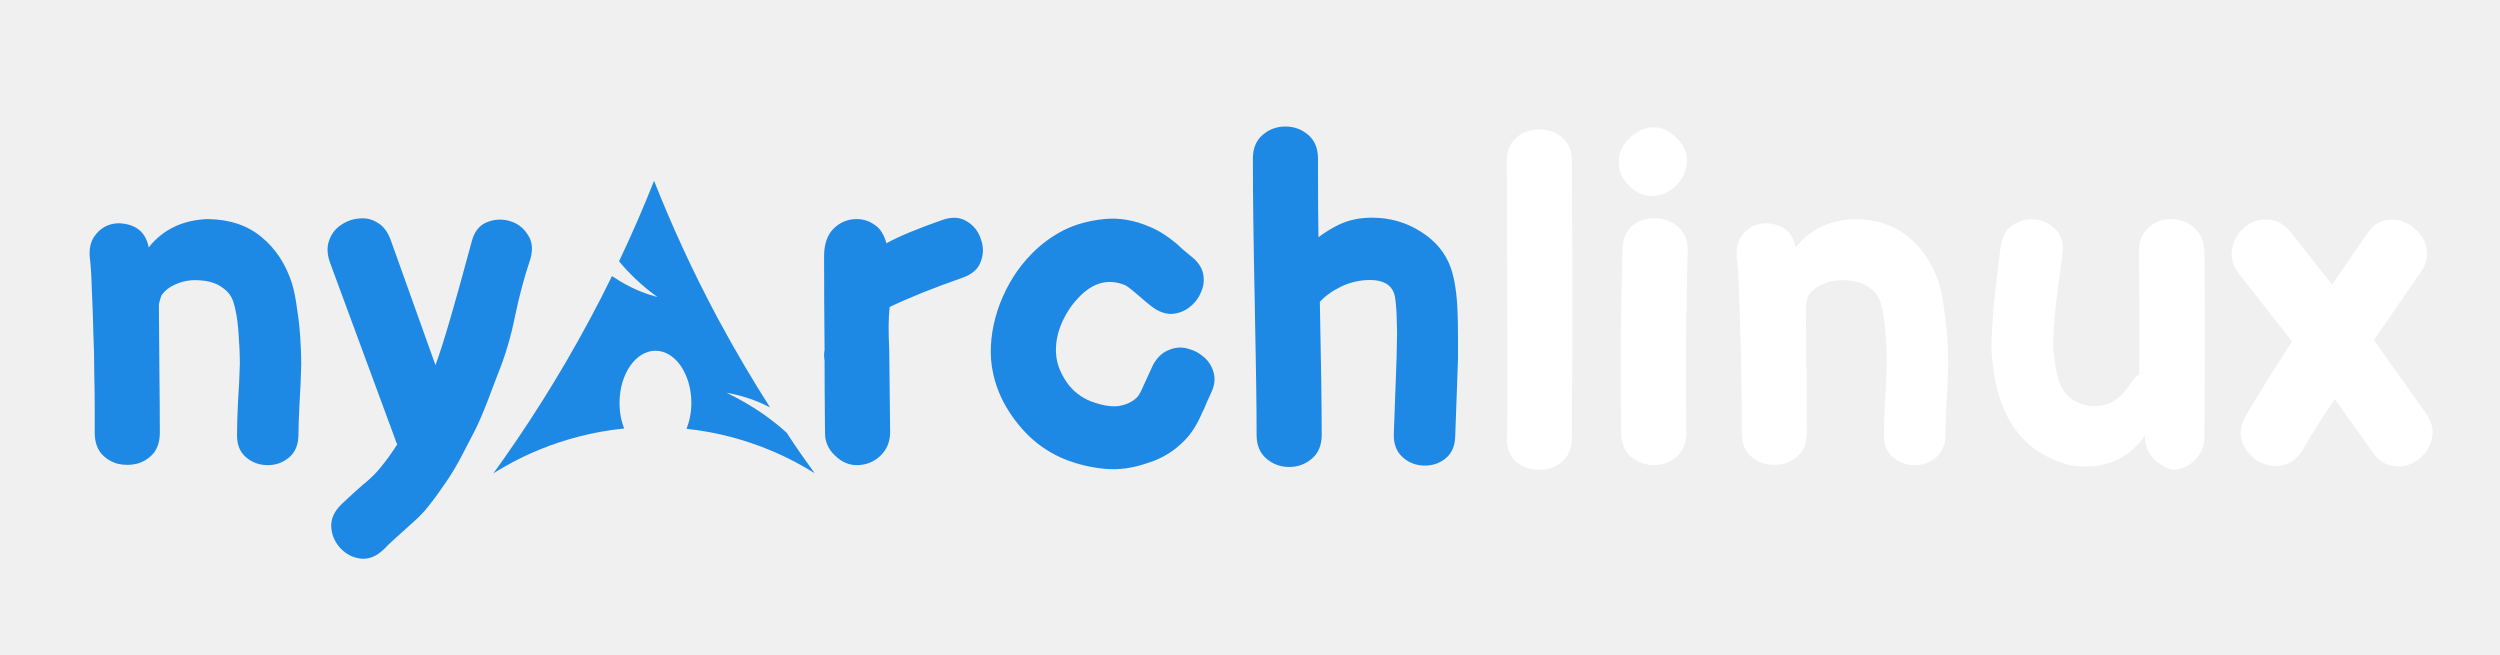
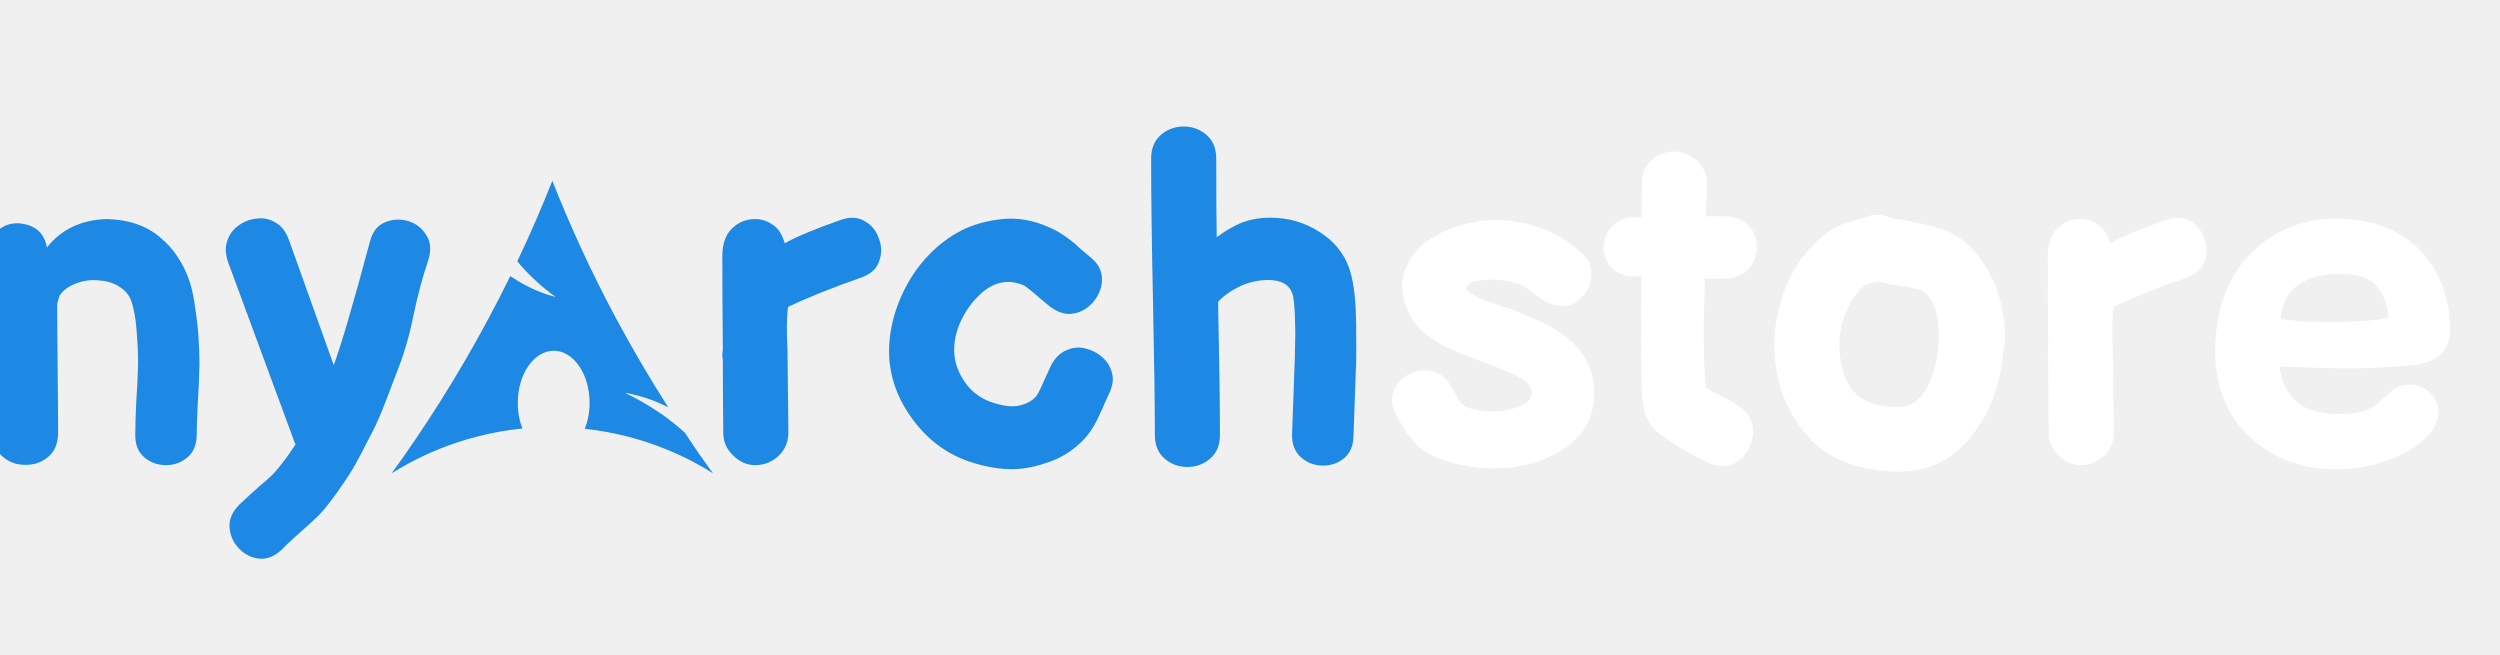
<svg xmlns="http://www.w3.org/2000/svg" width="172" height="45" viewBox="0 0 172 45" fill="none">
-   <g clip-path="url(#clip0_2_2)">
-     <path d="M20.533 29.984C20.511 30.667 20.277 31.179 19.829 31.52C19.402 31.861 18.901 32.021 18.325 32C17.77 31.979 17.29 31.787 16.885 31.424C16.479 31.061 16.287 30.539 16.309 29.856C16.309 29.301 16.33 28.576 16.373 27.68C16.437 26.763 16.479 25.877 16.501 25.024C16.501 24.384 16.469 23.648 16.405 22.816C16.341 21.963 16.223 21.28 16.053 20.768C15.925 20.363 15.669 20.032 15.285 19.776C14.901 19.499 14.421 19.339 13.845 19.296C13.247 19.232 12.693 19.307 12.181 19.52C11.69 19.712 11.327 19.989 11.093 20.352C11.007 20.629 10.954 20.821 10.933 20.928C10.933 21.013 10.933 21.152 10.933 21.344C10.933 22.091 10.943 23.424 10.965 25.344C10.986 27.285 10.997 28.757 10.997 29.76C10.997 30.357 10.847 30.837 10.549 31.2C10.25 31.541 9.877 31.776 9.429 31.904C8.981 32.011 8.533 32.011 8.085 31.904C7.637 31.776 7.263 31.541 6.965 31.2C6.666 30.837 6.517 30.357 6.517 29.76C6.517 29.397 6.517 28.853 6.517 28.128C6.517 27.403 6.506 26.581 6.485 25.664C6.485 24.747 6.463 23.808 6.421 22.848C6.399 21.867 6.367 20.949 6.325 20.096C6.303 19.221 6.261 18.485 6.197 17.888C6.09 17.12 6.239 16.512 6.645 16.064C7.05 15.595 7.573 15.36 8.213 15.36C9.365 15.424 10.037 15.979 10.229 17.024C11.21 15.787 12.565 15.136 14.293 15.072C15.807 15.093 17.045 15.509 18.005 16.32C18.965 17.109 19.658 18.165 20.085 19.488C20.234 19.979 20.351 20.565 20.437 21.248C20.543 21.909 20.618 22.581 20.661 23.264C20.703 23.947 20.725 24.533 20.725 25.024C20.703 26.027 20.661 26.997 20.597 27.936C20.554 28.853 20.533 29.536 20.533 29.984ZM26.409 37.792C25.896 38.283 25.363 38.496 24.808 38.432C24.275 38.368 23.817 38.133 23.433 37.728C23.049 37.323 22.835 36.843 22.793 36.288C22.75 35.733 22.974 35.211 23.465 34.72C23.934 34.272 24.424 33.824 24.936 33.376C25.47 32.949 25.886 32.544 26.184 32.16C26.59 31.669 26.974 31.136 27.337 30.56C27.273 30.475 27.23 30.379 27.209 30.272L22.697 18.048C22.505 17.493 22.483 17.003 22.633 16.576C22.782 16.128 23.038 15.776 23.401 15.52C23.785 15.243 24.201 15.083 24.648 15.04C25.118 14.976 25.544 15.061 25.928 15.296C26.334 15.509 26.643 15.893 26.857 16.448L29.96 25.12C30.451 23.819 31.283 20.981 32.456 16.608C32.627 15.947 32.968 15.509 33.48 15.296C33.992 15.083 34.515 15.051 35.048 15.2C35.582 15.349 35.998 15.659 36.297 16.128C36.617 16.576 36.681 17.141 36.489 17.824C36.083 19.019 35.731 20.331 35.432 21.76C35.155 23.168 34.75 24.523 34.217 25.824L33.513 27.68C33.214 28.448 32.937 29.088 32.681 29.6L31.785 31.328C31.443 31.989 31.081 32.597 30.697 33.152C30.312 33.728 29.918 34.272 29.512 34.784C29.235 35.147 28.894 35.509 28.488 35.872L27.209 37.024C26.782 37.408 26.515 37.664 26.409 37.792ZM57.434 31.328C56.986 30.901 56.761 30.389 56.761 29.792C56.74 27.68 56.73 26.016 56.73 24.8C56.687 24.544 56.687 24.299 56.73 24.064C56.708 21.696 56.697 19.552 56.697 17.632C56.697 16.8 56.911 16.171 57.337 15.744C57.785 15.296 58.319 15.072 58.938 15.072C59.386 15.072 59.791 15.2 60.154 15.456C60.538 15.691 60.815 16.117 60.986 16.736C61.839 16.267 63.119 15.733 64.826 15.136C65.487 14.901 66.052 14.933 66.522 15.232C66.991 15.509 67.311 15.915 67.481 16.448C67.674 16.96 67.674 17.472 67.481 17.984C67.311 18.496 66.895 18.869 66.234 19.104C64.271 19.787 62.596 20.459 61.209 21.12C61.124 21.803 61.114 22.773 61.178 24.032C61.199 25.376 61.22 27.275 61.242 29.728C61.242 30.389 61.017 30.933 60.569 31.36C60.143 31.765 59.631 31.979 59.033 32C58.436 32.021 57.903 31.797 57.434 31.328ZM78.906 31.872C77.924 32.213 76.964 32.341 76.025 32.256C75.087 32.171 74.18 31.957 73.305 31.616C72.388 31.253 71.556 30.72 70.809 30.016C70.084 29.312 69.487 28.512 69.017 27.616C68.548 26.699 68.271 25.739 68.186 24.736C68.1 23.477 68.303 22.197 68.793 20.896C69.305 19.573 70.02 18.443 70.938 17.504C71.599 16.821 72.346 16.267 73.177 15.84C73.988 15.435 74.916 15.179 75.962 15.072C77.007 14.965 78.063 15.147 79.129 15.616C79.706 15.851 80.314 16.235 80.954 16.768C80.996 16.811 81.135 16.939 81.37 17.152L81.945 17.632C82.415 17.995 82.692 18.4 82.778 18.848C82.863 19.296 82.809 19.723 82.618 20.128C82.447 20.533 82.18 20.875 81.817 21.152C81.455 21.429 81.039 21.579 80.57 21.6C80.121 21.6 79.663 21.419 79.194 21.056C79.151 21.035 78.746 20.693 77.978 20.032C77.722 19.819 77.529 19.68 77.401 19.616C76.249 19.147 75.183 19.435 74.201 20.48C73.689 21.013 73.284 21.643 72.986 22.368C72.708 23.093 72.602 23.776 72.665 24.416C72.708 25.013 72.943 25.632 73.37 26.272C73.796 26.891 74.362 27.339 75.066 27.616C75.812 27.893 76.442 28 76.954 27.936C77.487 27.851 77.913 27.648 78.234 27.328C78.34 27.221 78.468 26.997 78.618 26.656C79.066 25.675 79.3 25.163 79.322 25.12C79.599 24.608 79.951 24.267 80.377 24.096C80.804 23.904 81.231 23.861 81.657 23.968C82.106 24.075 82.5 24.277 82.841 24.576C83.183 24.875 83.407 25.248 83.513 25.696C83.62 26.123 83.546 26.592 83.29 27.104C83.225 27.253 83.129 27.467 83.001 27.744C82.895 28.021 82.799 28.235 82.713 28.384C82.372 29.195 81.967 29.835 81.498 30.304C80.772 31.051 79.908 31.573 78.906 31.872ZM88.694 32.128C88.096 32.128 87.573 31.936 87.126 31.552C86.677 31.168 86.454 30.624 86.454 29.92C86.454 27.936 86.411 24.896 86.326 20.8C86.24 16.704 86.198 13.408 86.198 10.912C86.198 10.208 86.421 9.664 86.87 9.28C87.317 8.896 87.84 8.704 88.438 8.704C89.035 8.704 89.558 8.896 90.005 9.28C90.454 9.664 90.677 10.208 90.677 10.912C90.677 13.429 90.688 15.232 90.71 16.32C91.136 16 91.584 15.723 92.053 15.488C92.736 15.147 93.515 14.976 94.389 14.976C95.627 14.976 96.747 15.296 97.749 15.936C98.773 16.576 99.467 17.419 99.829 18.464C100.086 19.232 100.235 20.224 100.278 21.44C100.299 21.803 100.31 22.475 100.31 23.456V24.704L100.118 30.048C100.096 30.688 99.883 31.179 99.478 31.52C99.072 31.861 98.592 32.032 98.037 32.032C97.44 32.032 96.928 31.84 96.501 31.456C96.075 31.072 95.872 30.539 95.894 29.856L96.085 24.64L96.118 22.912L96.085 21.6C96.043 20.853 95.99 20.395 95.925 20.224C95.712 19.584 95.157 19.264 94.261 19.264C93.6 19.264 92.96 19.403 92.341 19.68C91.68 20 91.168 20.363 90.805 20.768C90.891 24.885 90.933 27.936 90.933 29.92C90.933 30.624 90.71 31.168 90.261 31.552C89.814 31.936 89.291 32.128 88.694 32.128Z" fill="#1E88E5" />
-     <path d="M108.146 30.176C108.125 30.901 107.88 31.445 107.41 31.808C106.962 32.171 106.44 32.341 105.842 32.32C105.266 32.32 104.754 32.139 104.306 31.776C103.88 31.392 103.666 30.837 103.666 30.112C103.709 30.112 103.72 27.04 103.698 20.896L103.666 11.104C103.666 10.507 103.816 10.037 104.114 9.696C104.413 9.333 104.786 9.099 105.234 8.992C105.682 8.864 106.13 8.864 106.578 8.992C107.026 9.099 107.4 9.333 107.698 9.696C107.997 10.037 108.146 10.507 108.146 11.104C108.146 12.811 108.157 14.933 108.178 17.472C108.178 18.432 108.178 19.499 108.178 20.672C108.178 21.824 108.178 22.997 108.178 24.192C108.178 25.365 108.168 26.475 108.146 27.52C108.146 28.565 108.146 29.451 108.146 30.176ZM111.538 29.824C111.474 25.301 111.506 21.067 111.634 17.12C111.655 16.523 111.815 16.053 112.114 15.712C112.434 15.371 112.818 15.157 113.266 15.072C113.714 14.965 114.162 14.987 114.61 15.136C115.058 15.264 115.42 15.509 115.698 15.872C115.996 16.235 116.135 16.715 116.114 17.312C115.986 21.301 115.954 25.451 116.018 29.76C116.018 30.485 115.794 31.04 115.346 31.424C114.919 31.787 114.407 31.979 113.81 32C113.234 32 112.711 31.819 112.242 31.456C111.794 31.093 111.559 30.549 111.538 29.824ZM115.346 9.504C115.772 9.909 116.007 10.357 116.05 10.848C116.092 11.317 115.996 11.765 115.762 12.192C115.527 12.597 115.196 12.928 114.77 13.184C114.364 13.419 113.916 13.515 113.426 13.472C112.956 13.429 112.508 13.195 112.082 12.768C111.655 12.341 111.42 11.883 111.378 11.392C111.335 10.901 111.431 10.453 111.666 10.048C111.922 9.643 112.252 9.323 112.658 9.088C113.063 8.832 113.5 8.725 113.97 8.768C114.46 8.811 114.919 9.056 115.346 9.504ZM133.845 29.984C133.824 30.667 133.589 31.179 133.141 31.52C132.715 31.861 132.213 32.021 131.637 32C131.083 31.979 130.603 31.787 130.197 31.424C129.792 31.061 129.6 30.539 129.621 29.856C129.621 29.301 129.643 28.576 129.685 27.68C129.749 26.763 129.792 25.877 129.813 25.024C129.813 24.384 129.781 23.648 129.717 22.816C129.653 21.963 129.536 21.28 129.365 20.768C129.237 20.363 128.981 20.032 128.597 19.776C128.213 19.499 127.733 19.339 127.157 19.296C126.56 19.232 126.005 19.307 125.493 19.52C125.003 19.712 124.64 19.989 124.405 20.352C124.32 20.629 124.267 20.821 124.245 20.928C124.245 21.013 124.245 21.152 124.245 21.344C124.245 22.091 124.256 23.424 124.277 25.344C124.299 27.285 124.309 28.757 124.309 29.76C124.309 30.357 124.16 30.837 123.861 31.2C123.563 31.541 123.189 31.776 122.741 31.904C122.293 32.011 121.845 32.011 121.397 31.904C120.949 31.776 120.576 31.541 120.277 31.2C119.979 30.837 119.829 30.357 119.829 29.76C119.829 29.397 119.829 28.853 119.829 28.128C119.829 27.403 119.819 26.581 119.797 25.664C119.797 24.747 119.776 23.808 119.733 22.848C119.712 21.867 119.68 20.949 119.637 20.096C119.616 19.221 119.573 18.485 119.509 17.888C119.403 17.12 119.552 16.512 119.957 16.064C120.363 15.595 120.885 15.36 121.525 15.36C122.677 15.424 123.349 15.979 123.541 17.024C124.523 15.787 125.877 15.136 127.605 15.072C129.12 15.093 130.357 15.509 131.317 16.32C132.277 17.109 132.971 18.165 133.397 19.488C133.547 19.979 133.664 20.565 133.749 21.248C133.856 21.909 133.931 22.581 133.973 23.264C134.016 23.947 134.037 24.533 134.037 25.024C134.016 26.027 133.973 26.997 133.909 27.936C133.867 28.853 133.845 29.536 133.845 29.984ZM149.388 32.32C148.172 31.851 147.564 31.072 147.564 29.984C146.348 31.691 144.62 32.363 142.38 32C141.143 31.659 140.151 31.125 139.404 30.4C138.657 29.675 138.103 28.821 137.74 27.84C137.377 26.859 137.153 25.813 137.068 24.704C137.004 24.32 136.993 23.765 137.036 23.04C137.079 22.315 137.132 21.557 137.196 20.768C137.281 19.957 137.367 19.211 137.452 18.528C137.537 17.824 137.601 17.301 137.644 16.96C137.751 16.256 138.039 15.755 138.508 15.456C138.977 15.157 139.489 15.04 140.044 15.104C140.599 15.168 141.068 15.403 141.452 15.808C141.836 16.213 141.985 16.768 141.9 17.472L141.676 19.136C141.612 19.584 141.537 20.16 141.452 20.864C141.388 21.547 141.335 22.219 141.292 22.88C141.249 23.541 141.26 24.053 141.324 24.416C141.409 25.461 141.612 26.261 141.932 26.816C142.273 27.349 142.796 27.701 143.5 27.872C143.969 28 144.492 27.968 145.068 27.776C145.644 27.563 146.22 26.997 146.796 26.08C146.924 25.952 147.052 25.845 147.18 25.76C147.201 22.624 147.191 19.819 147.148 17.344C147.148 16.747 147.297 16.267 147.596 15.904C147.895 15.541 148.257 15.296 148.684 15.168C149.132 15.04 149.58 15.04 150.028 15.168C150.476 15.275 150.849 15.509 151.148 15.872C151.468 16.213 151.639 16.683 151.66 17.28C151.703 20.437 151.703 24.715 151.66 30.112C151.66 30.709 151.436 31.232 150.988 31.68C150.54 32.107 150.007 32.32 149.388 32.32ZM163.23 31.104L160.638 27.456C159.827 28.629 159.091 29.792 158.43 30.944C158.11 31.456 157.726 31.787 157.278 31.936C156.83 32.085 156.382 32.096 155.934 31.968C155.486 31.84 155.102 31.605 154.782 31.264C154.462 30.923 154.259 30.517 154.174 30.048C154.11 29.579 154.227 29.088 154.526 28.576C155.486 26.955 156.542 25.259 157.694 23.488L154.078 18.88C153.715 18.411 153.534 17.941 153.534 17.472C153.555 16.981 153.694 16.544 153.95 16.16C154.227 15.776 154.568 15.488 154.974 15.296C155.4 15.104 155.848 15.051 156.318 15.136C156.787 15.221 157.214 15.499 157.598 15.968L160.446 19.584L162.91 16C163.251 15.531 163.646 15.253 164.094 15.168C164.563 15.061 165.011 15.104 165.438 15.296C165.864 15.467 166.216 15.744 166.494 16.128C166.792 16.491 166.952 16.917 166.974 17.408C166.995 17.877 166.824 18.357 166.462 18.848L163.326 23.392L166.91 28.448C167.251 28.939 167.4 29.419 167.358 29.888C167.315 30.357 167.144 30.784 166.846 31.168C166.547 31.531 166.174 31.797 165.726 31.968C165.299 32.117 164.862 32.128 164.414 32C163.966 31.893 163.571 31.595 163.23 31.104Z" fill="white" />
-     <path d="M47.233 29.501C47.442 28.972 47.565 28.368 47.565 27.721C47.565 25.741 46.459 24.131 45.1 24.131C43.73 24.131 42.624 25.741 42.624 27.721C42.624 28.357 42.735 28.961 42.945 29.48C38.425 29.935 35.242 31.747 33.949 32.562C36.126 29.553 38.403 26.027 40.58 21.97C41.121 20.963 41.63 19.968 42.105 18.994C42.292 19.11 42.48 19.237 42.69 19.365C43.663 19.947 44.569 20.265 45.232 20.435C44.745 20.085 44.215 19.662 43.674 19.142C43.266 18.751 42.901 18.358 42.59 17.977C43.508 16.049 44.304 14.196 45 12.438C46.16 15.382 47.608 18.591 49.42 21.97C50.592 24.141 51.786 26.164 52.979 28.028C52.636 27.849 52.261 27.678 51.862 27.53C51.177 27.276 50.536 27.117 49.983 27.022C50.734 27.382 51.608 27.86 52.525 28.495C53.122 28.919 53.652 29.343 54.105 29.756C54.116 29.766 54.116 29.766 54.128 29.777C54.758 30.762 55.41 31.673 56.051 32.562C54.781 31.757 51.653 29.977 47.233 29.501Z" fill="#1E88E5" />
+   <g clip-path="url(#clip0_1_2)">
+     <path d="M13.533 29.984C13.511 30.667 13.277 31.179 12.829 31.52C12.402 31.861 11.901 32.021 11.325 32C10.77 31.979 10.29 31.787 9.885 31.424C9.479 31.061 9.287 30.539 9.309 29.856C9.309 29.301 9.33 28.576 9.373 27.68C9.437 26.763 9.479 25.877 9.501 25.024C9.501 24.384 9.469 23.648 9.405 22.816C9.341 21.963 9.223 21.28 9.053 20.768C8.925 20.363 8.669 20.032 8.285 19.776C7.901 19.499 7.421 19.339 6.845 19.296C6.247 19.232 5.693 19.307 5.181 19.52C4.69 19.712 4.327 19.989 4.093 20.352C4.007 20.629 3.954 20.821 3.933 20.928C3.933 21.013 3.933 21.152 3.933 21.344C3.933 22.091 3.943 23.424 3.965 25.344C3.986 27.285 3.997 28.757 3.997 29.76C3.997 30.357 3.847 30.837 3.549 31.2C3.25 31.541 2.877 31.776 2.429 31.904C1.981 32.011 1.533 32.011 1.085 31.904C0.637 31.776 0.263 31.541 -0.035 31.2C-0.334 30.837 -0.483 30.357 -0.483 29.76C-0.483 29.397 -0.483 28.853 -0.483 28.128C-0.483 27.403 -0.494 26.581 -0.515 25.664C-0.515 24.747 -0.537 23.808 -0.579 22.848C-0.601 21.867 -0.633 20.949 -0.675 20.096C-0.697 19.221 -0.739 18.485 -0.803 17.888C-0.91 17.12 -0.761 16.512 -0.355 16.064C0.05 15.595 0.573 15.36 1.213 15.36C2.365 15.424 3.037 15.979 3.229 17.024C4.21 15.787 5.565 15.136 7.293 15.072C8.807 15.093 10.045 15.509 11.005 16.32C11.965 17.109 12.658 18.165 13.085 19.488C13.234 19.979 13.351 20.565 13.437 21.248C13.543 21.909 13.618 22.581 13.661 23.264C13.703 23.947 13.725 24.533 13.725 25.024C13.703 26.027 13.661 26.997 13.597 27.936C13.554 28.853 13.533 29.536 13.533 29.984ZM19.409 37.792C18.896 38.283 18.363 38.496 17.808 38.432C17.275 38.368 16.817 38.133 16.433 37.728C16.049 37.323 15.835 36.843 15.793 36.288C15.75 35.733 15.974 35.211 16.465 34.72C16.934 34.272 17.424 33.824 17.936 33.376C18.47 32.949 18.886 32.544 19.184 32.16C19.59 31.669 19.974 31.136 20.337 30.56C20.273 30.475 20.23 30.379 20.209 30.272L15.697 18.048C15.505 17.493 15.483 17.003 15.633 16.576C15.782 16.128 16.038 15.776 16.401 15.52C16.785 15.243 17.201 15.083 17.648 15.04C18.118 14.976 18.544 15.061 18.928 15.296C19.334 15.509 19.643 15.893 19.857 16.448L22.96 25.12C23.451 23.819 24.283 20.981 25.456 16.608C25.627 15.947 25.968 15.509 26.48 15.296C26.992 15.083 27.515 15.051 28.049 15.2C28.582 15.349 28.998 15.659 29.297 16.128C29.616 16.576 29.68 17.141 29.488 17.824C29.083 19.019 28.731 20.331 28.433 21.76C28.155 23.168 27.75 24.523 27.216 25.824L26.512 27.68C26.214 28.448 25.936 29.088 25.68 29.6L24.785 31.328C24.443 31.989 24.081 32.597 23.697 33.152C23.312 33.728 22.918 34.272 22.512 34.784C22.235 35.147 21.894 35.509 21.488 35.872L20.209 37.024C19.782 37.408 19.515 37.664 19.409 37.792ZM50.434 31.328C49.986 30.901 49.761 30.389 49.761 29.792C49.74 27.68 49.73 26.016 49.73 24.8C49.687 24.544 49.687 24.299 49.73 24.064C49.708 21.696 49.697 19.552 49.697 17.632C49.697 16.8 49.911 16.171 50.337 15.744C50.785 15.296 51.319 15.072 51.938 15.072C52.386 15.072 52.791 15.2 53.154 15.456C53.538 15.691 53.815 16.117 53.986 16.736C54.839 16.267 56.119 15.733 57.825 15.136C58.487 14.901 59.052 14.933 59.522 15.232C59.991 15.509 60.311 15.915 60.481 16.448C60.673 16.96 60.673 17.472 60.481 17.984C60.311 18.496 59.895 18.869 59.233 19.104C57.271 19.787 55.596 20.459 54.209 21.12C54.124 21.803 54.114 22.773 54.178 24.032C54.199 25.376 54.22 27.275 54.242 29.728C54.242 30.389 54.017 30.933 53.569 31.36C53.143 31.765 52.631 31.979 52.033 32C51.436 32.021 50.903 31.797 50.434 31.328ZM71.906 31.872C70.924 32.213 69.964 32.341 69.025 32.256C68.087 32.171 67.18 31.957 66.305 31.616C65.388 31.253 64.556 30.72 63.809 30.016C63.084 29.312 62.487 28.512 62.017 27.616C61.548 26.699 61.271 25.739 61.185 24.736C61.1 23.477 61.303 22.197 61.794 20.896C62.306 19.573 63.02 18.443 63.938 17.504C64.599 16.821 65.346 16.267 66.177 15.84C66.988 15.435 67.916 15.179 68.962 15.072C70.007 14.965 71.063 15.147 72.129 15.616C72.706 15.851 73.314 16.235 73.954 16.768C73.996 16.811 74.135 16.939 74.37 17.152L74.945 17.632C75.415 17.995 75.692 18.4 75.778 18.848C75.863 19.296 75.809 19.723 75.618 20.128C75.447 20.533 75.18 20.875 74.817 21.152C74.455 21.429 74.039 21.579 73.57 21.6C73.121 21.6 72.663 21.419 72.194 21.056C72.151 21.035 71.746 20.693 70.978 20.032C70.722 19.819 70.529 19.68 70.401 19.616C69.249 19.147 68.183 19.435 67.201 20.48C66.689 21.013 66.284 21.643 65.986 22.368C65.708 23.093 65.602 23.776 65.665 24.416C65.708 25.013 65.943 25.632 66.37 26.272C66.796 26.891 67.362 27.339 68.066 27.616C68.812 27.893 69.442 28 69.954 27.936C70.487 27.851 70.913 27.648 71.234 27.328C71.34 27.221 71.468 26.997 71.618 26.656C72.066 25.675 72.3 25.163 72.322 25.12C72.599 24.608 72.951 24.267 73.377 24.096C73.804 23.904 74.231 23.861 74.657 23.968C75.106 24.075 75.5 24.277 75.841 24.576C76.183 24.875 76.407 25.248 76.513 25.696C76.62 26.123 76.546 26.592 76.29 27.104C76.225 27.253 76.129 27.467 76.001 27.744C75.895 28.021 75.799 28.235 75.713 28.384C75.372 29.195 74.967 29.835 74.498 30.304C73.772 31.051 72.908 31.573 71.906 31.872ZM81.694 32.128C81.096 32.128 80.573 31.936 80.126 31.552C79.677 31.168 79.454 30.624 79.454 29.92C79.454 27.936 79.411 24.896 79.326 20.8C79.24 16.704 79.198 13.408 79.198 10.912C79.198 10.208 79.421 9.664 79.87 9.28C80.317 8.896 80.84 8.704 81.438 8.704C82.035 8.704 82.558 8.896 83.005 9.28C83.454 9.664 83.677 10.208 83.677 10.912C83.677 13.429 83.688 15.232 83.71 16.32C84.136 16 84.584 15.723 85.053 15.488C85.736 15.147 86.515 14.976 87.389 14.976C88.627 14.976 89.747 15.296 90.749 15.936C91.773 16.576 92.467 17.419 92.829 18.464C93.085 19.232 93.235 20.224 93.278 21.44C93.299 21.803 93.309 22.475 93.309 23.456V24.704L93.118 30.048C93.096 30.688 92.883 31.179 92.478 31.52C92.072 31.861 91.592 32.032 91.037 32.032C90.44 32.032 89.928 31.84 89.501 31.456C89.075 31.072 88.872 30.539 88.894 29.856L89.085 24.64L89.118 22.912L89.085 21.6C89.043 20.853 88.99 20.395 88.925 20.224C88.712 19.584 88.157 19.264 87.261 19.264C86.6 19.264 85.96 19.403 85.341 19.68C84.68 20 84.168 20.363 83.805 20.768C83.891 24.885 83.933 27.936 83.933 29.92C83.933 30.624 83.71 31.168 83.261 31.552C82.814 31.936 82.291 32.128 81.694 32.128Z" fill="#1E88E5" />
+     <path d="M102.746 32.224C101.808 32.224 100.89 32.107 99.994 31.872C99.12 31.637 98.384 31.307 97.786 30.88C97.338 30.517 96.933 30.037 96.57 29.44L96.346 29.056L96.058 28.544C95.866 28.181 95.77 27.851 95.77 27.552C95.77 26.997 95.994 26.517 96.442 26.112C96.912 25.685 97.434 25.472 98.01 25.472C98.736 25.472 99.312 25.792 99.738 26.432L100.122 27.072L100.314 27.456C100.442 27.712 100.688 27.915 101.05 28.064C101.605 28.235 102.085 28.32 102.49 28.32C102.789 28.32 103.162 28.288 103.61 28.224C104.741 27.989 105.328 27.637 105.37 27.168V27.04C105.37 26.784 105.253 26.539 105.018 26.304C104.741 26.048 104.101 25.717 103.098 25.312L101.69 24.768C100.901 24.491 100.336 24.267 99.994 24.096C98.437 23.413 97.424 22.581 96.954 21.6C96.634 20.96 96.474 20.331 96.474 19.712C96.474 19.2 96.581 18.72 96.794 18.272C97.221 17.227 98.213 16.384 99.77 15.744C100.794 15.339 101.85 15.136 102.938 15.136C103.152 15.136 103.472 15.157 103.898 15.2C105.776 15.392 107.418 16.128 108.826 17.408C109.274 17.792 109.498 18.283 109.498 18.88C109.498 19.435 109.296 19.936 108.89 20.384C108.506 20.832 108.026 21.056 107.45 21.056C107.002 21.056 106.554 20.907 106.106 20.608L105.338 20.032C104.976 19.776 104.709 19.616 104.538 19.552C103.898 19.339 103.29 19.232 102.714 19.232C102.181 19.232 101.722 19.285 101.338 19.392C101.061 19.499 100.922 19.648 100.922 19.84C100.922 19.968 100.997 20.075 101.146 20.16C101.274 20.245 101.498 20.363 101.818 20.512C102.202 20.683 102.757 20.885 103.482 21.12C103.973 21.269 104.474 21.461 104.986 21.696C105.328 21.845 105.712 22.005 106.138 22.176C106.544 22.368 106.97 22.624 107.418 22.944C108.122 23.413 108.677 24 109.082 24.704C109.488 25.387 109.69 26.155 109.69 27.008C109.69 27.285 109.68 27.499 109.658 27.648C109.466 28.971 108.858 29.995 107.834 30.72C106.832 31.445 105.626 31.915 104.218 32.128C103.749 32.192 103.258 32.224 102.746 32.224ZM118.432 32.064C118.006 32.064 117.59 31.925 117.184 31.648C116.95 31.563 116.726 31.456 116.512 31.328L115.68 30.848C114.827 30.357 114.187 29.899 113.76 29.472C113.398 29.003 113.174 28.544 113.088 28.096C113.003 27.627 112.95 26.944 112.928 26.048V25.408C112.907 24.789 112.896 23.349 112.896 21.088C112.896 20.171 112.907 19.477 112.928 19.008H112.32C111.787 19.008 111.318 18.827 110.912 18.464C110.528 18.08 110.336 17.6 110.336 17.024C110.336 16.427 110.539 15.936 110.944 15.552C111.35 15.147 111.819 14.944 112.352 14.944H112.928L112.96 13.568V12.576C112.982 11.893 113.206 11.371 113.632 11.008C114.08 10.624 114.592 10.432 115.168 10.432C115.766 10.432 116.288 10.635 116.736 11.04C117.206 11.445 117.44 12 117.44 12.704L117.376 14.88H118.56C119.328 14.88 119.904 15.083 120.288 15.488C120.672 15.893 120.864 16.405 120.864 17.024C120.864 17.621 120.662 18.133 120.256 18.56C119.851 18.965 119.254 19.168 118.464 19.168H117.28C117.28 20.043 117.27 20.693 117.248 21.12C117.227 21.568 117.216 22.208 117.216 23.04C117.216 24.405 117.259 25.589 117.344 26.592C117.43 26.677 117.483 26.72 117.504 26.72L117.824 26.944L118.08 27.072L118.368 27.232L118.624 27.36C119.008 27.531 119.339 27.723 119.616 27.936C120.278 28.384 120.608 28.981 120.608 29.728C120.608 30.325 120.395 30.869 119.968 31.36C119.542 31.829 119.03 32.064 118.432 32.064ZM128.427 32.224C126.571 31.861 125.12 31.008 124.075 29.664C123.008 28.32 122.368 26.784 122.155 25.056C122.027 23.989 122.059 22.912 122.251 21.824C122.464 20.736 122.827 19.712 123.339 18.752C123.872 17.792 124.555 16.96 125.387 16.256C125.878 15.829 126.507 15.499 127.275 15.264C127.296 15.264 127.52 15.2 127.947 15.072C128.118 15.029 128.246 14.987 128.331 14.944C128.928 14.709 129.526 14.731 130.123 15.008C132.128 15.328 133.472 15.659 134.155 16C135.115 16.469 135.894 17.184 136.491 18.144C137.11 19.083 137.526 20.117 137.739 21.248C137.974 22.379 137.995 23.445 137.803 24.448C137.696 25.493 137.462 26.496 137.099 27.456C136.736 28.437 136.182 29.365 135.435 30.24C134.688 31.115 133.814 31.733 132.811 32.096C131.595 32.523 130.134 32.565 128.427 32.224ZM129.259 27.872C130.176 28.043 130.87 28.043 131.339 27.872C131.787 27.701 132.16 27.36 132.459 26.848C132.779 26.336 133.014 25.739 133.163 25.056C133.334 24.352 133.408 23.659 133.387 22.976C133.387 22.272 133.291 21.653 133.099 21.12C132.907 20.587 132.619 20.224 132.235 20.032C131.808 19.84 131.339 19.723 130.827 19.68C130.336 19.616 129.782 19.509 129.163 19.36C128.8 19.467 128.608 19.52 128.587 19.52L128.267 19.648C127.67 20.16 127.211 20.864 126.891 21.76C126.571 22.656 126.475 23.584 126.603 24.544C126.816 26.443 127.702 27.552 129.259 27.872ZM141.621 31.328C141.173 30.901 140.949 30.389 140.949 29.792C140.928 27.68 140.917 26.016 140.917 24.8C140.874 24.544 140.874 24.299 140.917 24.064C140.896 21.696 140.885 19.552 140.885 17.632C140.885 16.8 141.098 16.171 141.525 15.744C141.973 15.296 142.506 15.072 143.125 15.072C143.573 15.072 143.978 15.2 144.341 15.456C144.725 15.691 145.002 16.117 145.173 16.736C146.026 16.267 147.306 15.733 149.013 15.136C149.674 14.901 150.24 14.933 150.709 15.232C151.178 15.509 151.498 15.915 151.669 16.448C151.861 16.96 151.861 17.472 151.669 17.984C151.498 18.496 151.082 18.869 150.421 19.104C148.458 19.787 146.784 20.459 145.397 21.12C145.312 21.803 145.301 22.773 145.365 24.032C145.386 25.376 145.408 27.275 145.429 29.728C145.429 30.389 145.205 30.933 144.757 31.36C144.33 31.765 143.818 31.979 143.221 32C142.624 32.021 142.09 31.797 141.621 31.328ZM160.821 32.288C159.114 32.288 157.621 31.925 156.341 31.2C155.061 30.475 154.08 29.504 153.397 28.288C152.736 27.072 152.405 25.728 152.405 24.256C152.405 22.4 152.746 20.789 153.429 19.424C154.112 18.08 155.093 17.013 156.373 16.224C157.653 15.435 159.104 15.04 160.725 15.04C162.389 15.04 163.818 15.381 165.013 16.064C166.186 16.747 167.072 17.675 167.669 18.848C168.266 20 168.565 21.291 168.565 22.72C168.565 23.445 168.33 24.011 167.861 24.416C167.392 24.821 166.762 25.056 165.973 25.12C164.373 25.269 162.954 25.344 161.717 25.344C160.544 25.344 159.285 25.312 157.941 25.248L156.821 25.216C156.949 26.261 157.354 27.083 158.037 27.68C158.741 28.256 159.797 28.523 161.205 28.48C161.845 28.459 162.357 28.384 162.741 28.256C163.125 28.107 163.466 27.893 163.765 27.616C164.085 27.296 164.384 27.029 164.661 26.816C164.938 26.581 165.322 26.464 165.813 26.464C166.368 26.464 166.826 26.656 167.189 27.04C167.573 27.403 167.765 27.829 167.765 28.32C167.765 29.003 167.424 29.653 166.741 30.272C166.058 30.891 165.173 31.381 164.085 31.744C163.018 32.107 161.93 32.288 160.821 32.288ZM156.885 21.952C158.144 22.123 159.541 22.187 161.077 22.144C162.549 22.123 163.626 22.027 164.309 21.856C164.266 20.939 163.989 20.203 163.477 19.648C162.986 19.093 162.09 18.827 160.789 18.848C159.701 18.869 158.816 19.115 158.133 19.584C157.45 20.053 157.034 20.843 156.885 21.952Z" fill="white" />
+     <path d="M40.233 29.501C40.442 28.972 40.565 28.368 40.565 27.721C40.565 25.741 39.459 24.131 38.1 24.131C36.73 24.131 35.624 25.741 35.624 27.721C35.624 28.357 35.735 28.961 35.945 29.48C31.424 29.935 28.241 31.747 26.948 32.562C29.126 29.553 31.403 26.027 33.58 21.97C34.121 20.963 34.63 19.968 35.105 18.994C35.292 19.11 35.48 19.237 35.69 19.365C36.663 19.947 37.569 20.265 38.232 20.435C37.745 20.085 37.215 19.662 36.674 19.142C36.266 18.751 35.901 18.358 35.59 17.977C36.508 16.049 37.304 14.196 38 12.438C39.16 15.382 40.608 18.591 42.42 21.97C43.592 24.141 44.786 26.164 45.979 28.028C45.636 27.849 45.261 27.678 44.862 27.53C44.177 27.276 43.536 27.117 42.983 27.022C43.734 27.382 44.608 27.86 45.525 28.495C46.122 28.919 46.652 29.343 47.105 29.756C47.116 29.766 47.116 29.766 47.128 29.777C47.758 30.762 48.41 31.673 49.051 32.562C47.781 31.757 44.653 29.977 40.233 29.501Z" fill="#1E88E5" />
  </g>
  <defs>
-     <clipPath id="clip0_2_2">
+     <clipPath id="clip0_1_2">
      <rect width="172" height="45" fill="white" />
    </clipPath>
  </defs>
</svg>
